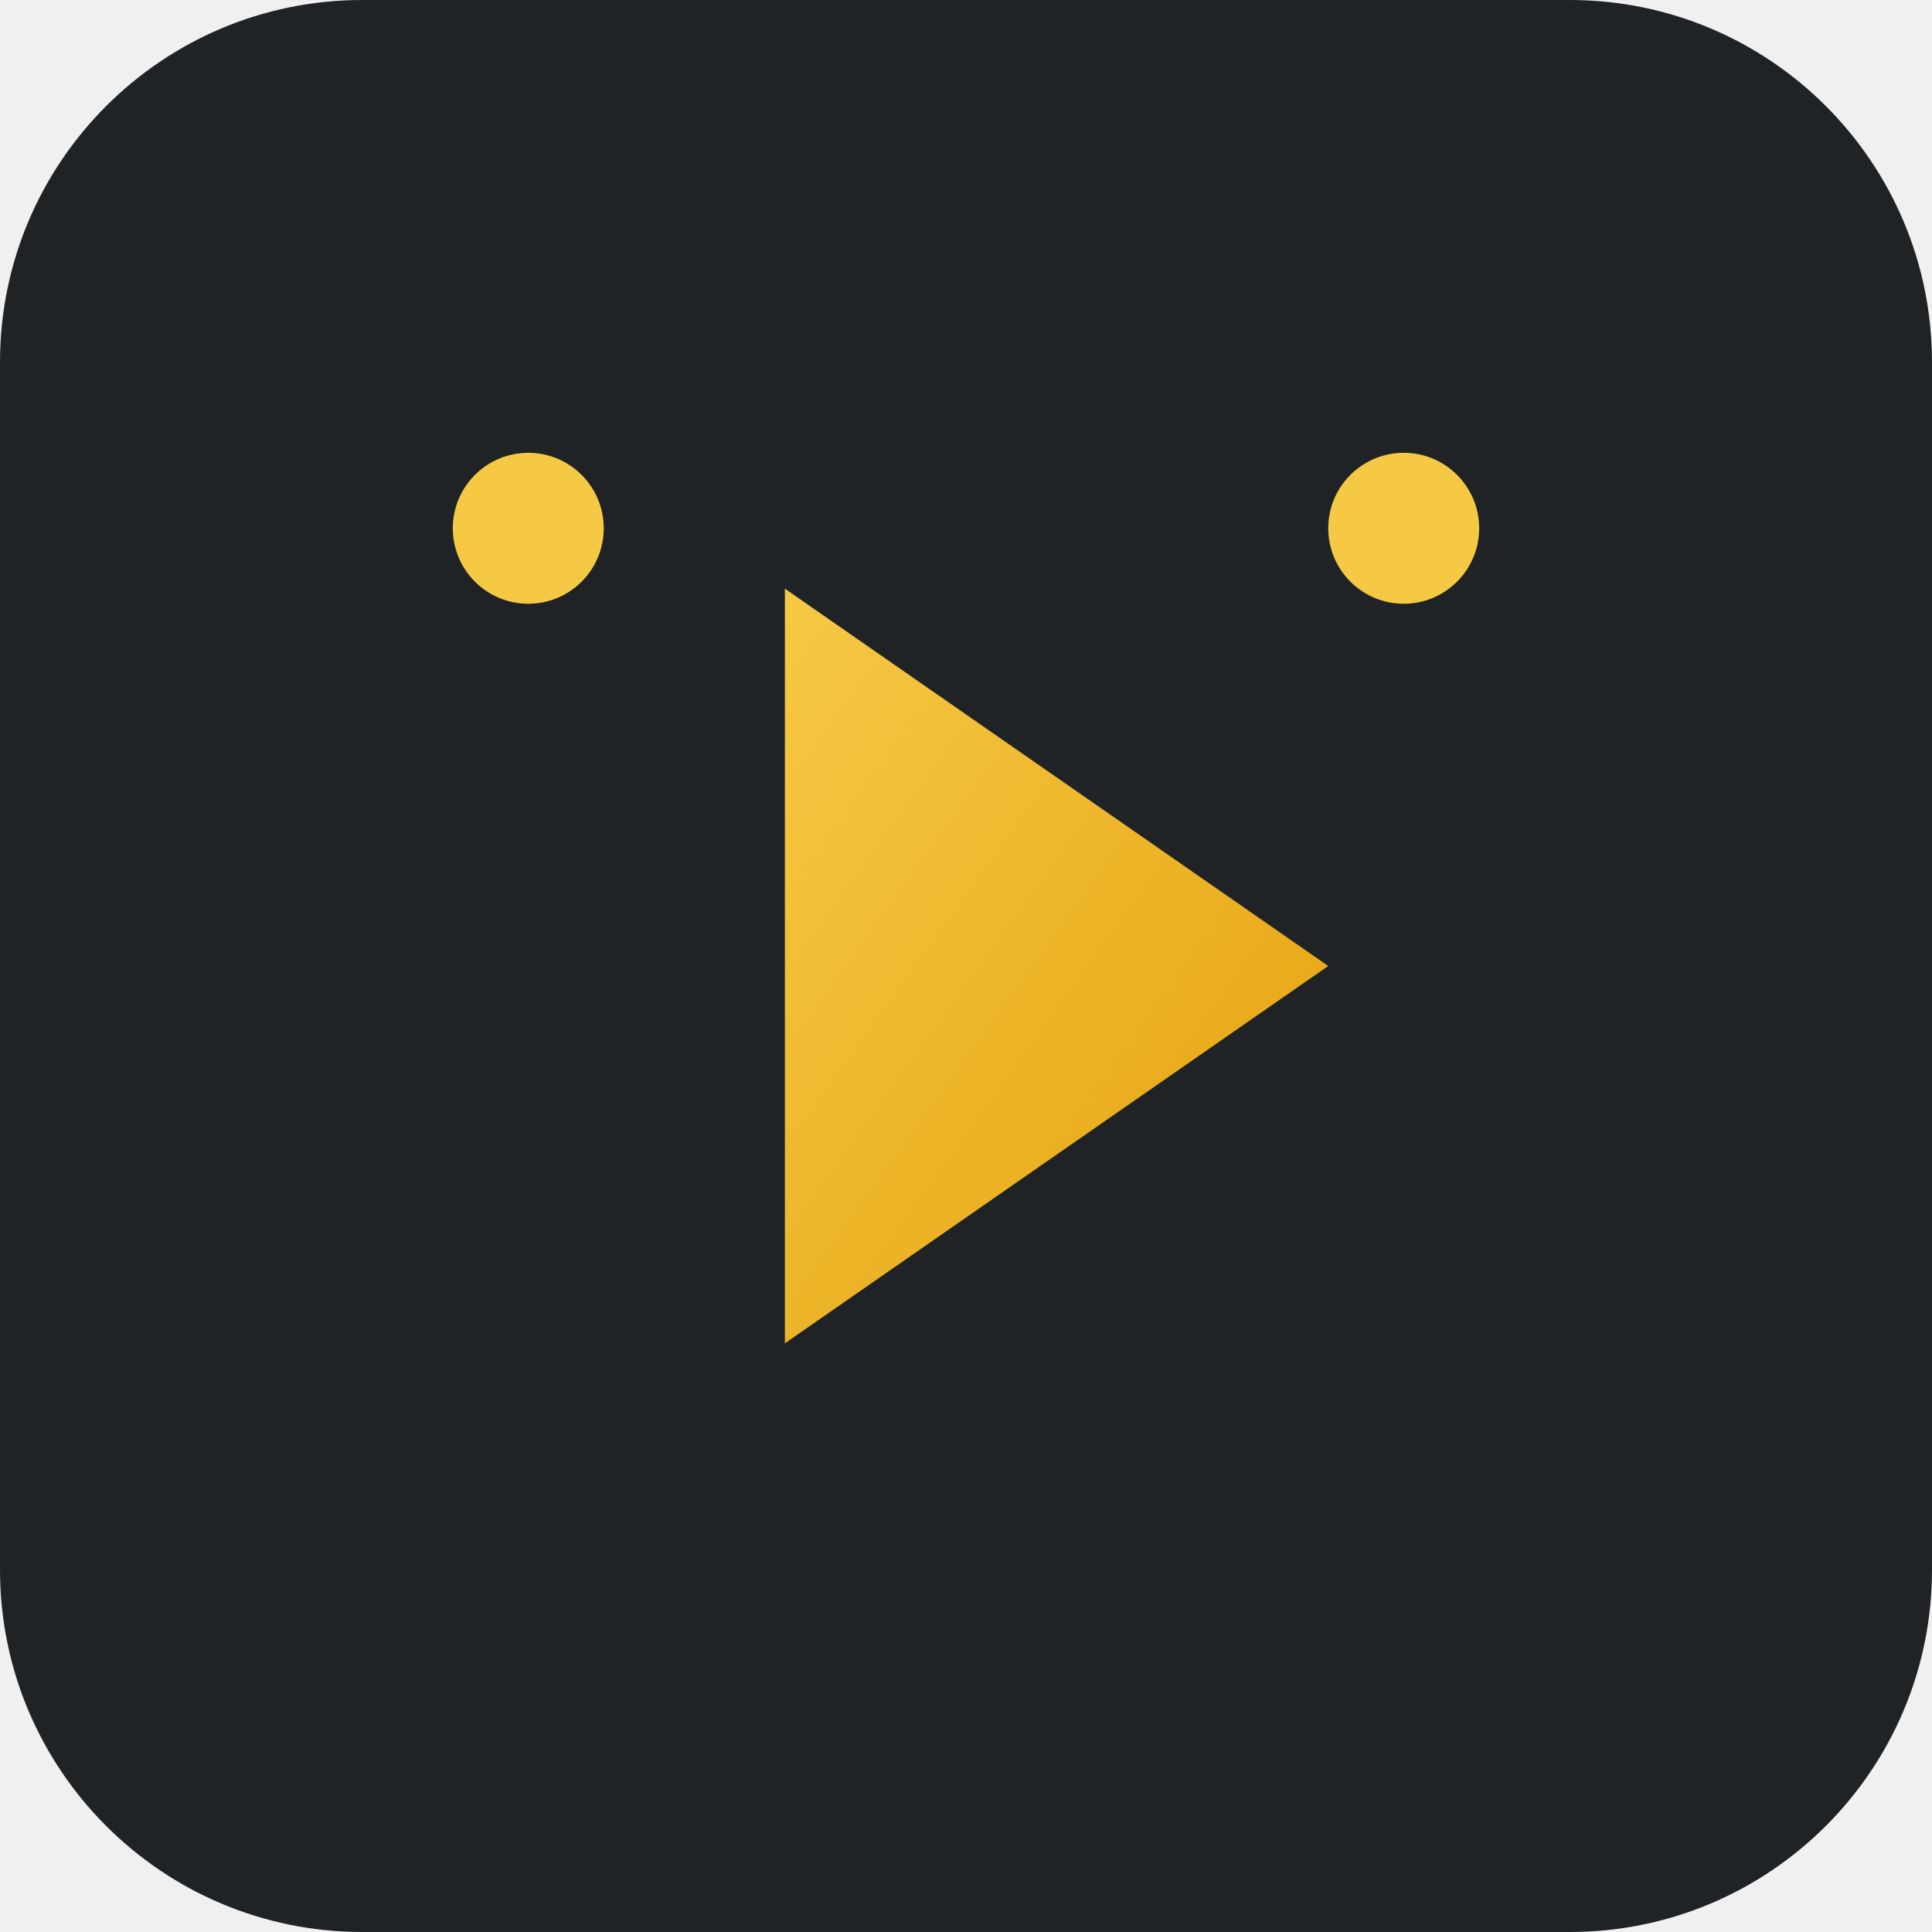
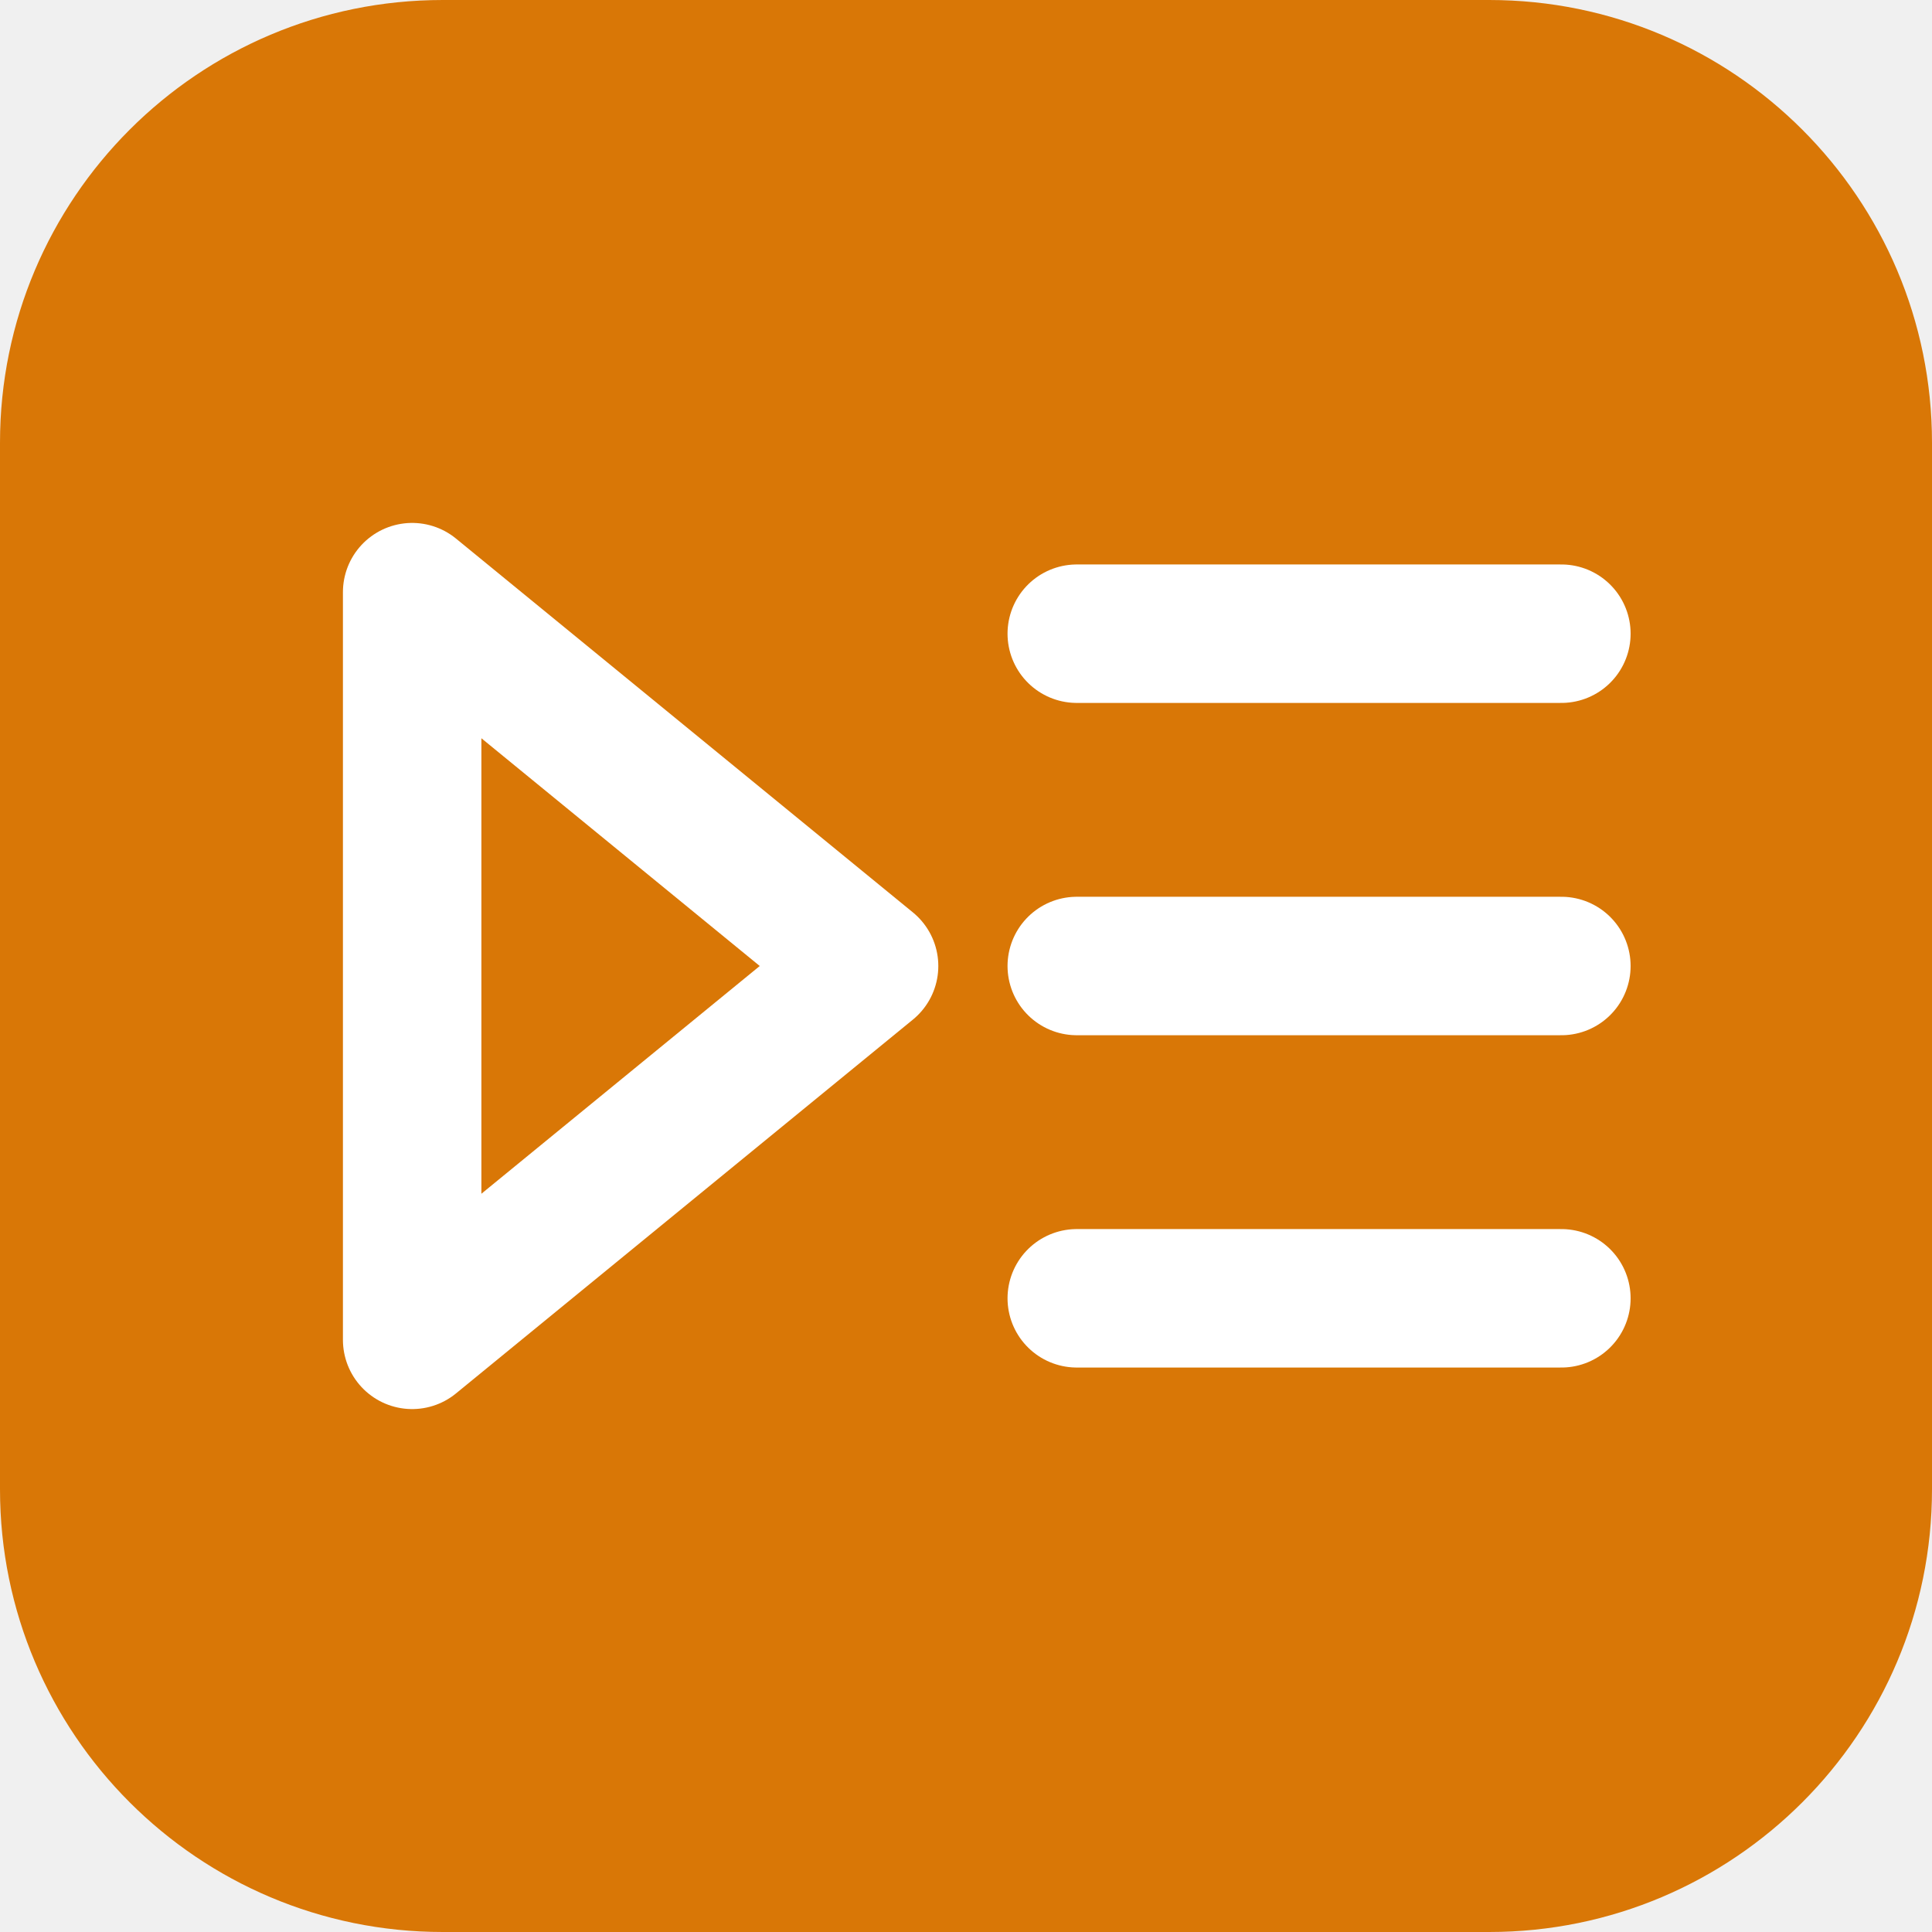
- <svg xmlns="http://www.w3.org/2000/svg" viewBox="0 0 256 256" role="img" aria-label="queuepilot">
-   <defs>
-     <linearGradient id="g" x1="0" y1="0" x2="1" y2="1">
-       <stop offset="0" stop-color="#f6c945" />
-       <stop offset="1" stop-color="#e5a00d" />
-     </linearGradient>
-   </defs>
-   <rect width="256" height="256" rx="48" fill="#1f2326" />
-   <path d="M104 78 L104 178 L176 128 Z" fill="url(#g)" />
-   <circle cx="70" cy="70" r="10" fill="#f6c945" />
-   <circle cx="186" cy="70" r="10" fill="#f6c945" />
+ <svg xmlns="http://www.w3.org/2000/svg" viewBox="0 0 24 24">
+   <rect width="24" height="24" rx="5.5" fill="#D97706" />
+   <g transform="translate(12 12) scale(0.86) translate(-12 -12)" fill="none" stroke="#ffffff" stroke-width="2.0" stroke-linecap="round" stroke-linejoin="round">
+     <path d="M4 6.6 10.6 12 4 17.4Z" />
+     <line x1="13.6" y1="7.2" x2="20.6" y2="7.2" />
+     <line x1="13.6" y1="12" x2="20.6" y2="12" />
+     <line x1="13.6" y1="16.8" x2="20.6" y2="16.8" />
+   </g>
</svg>
